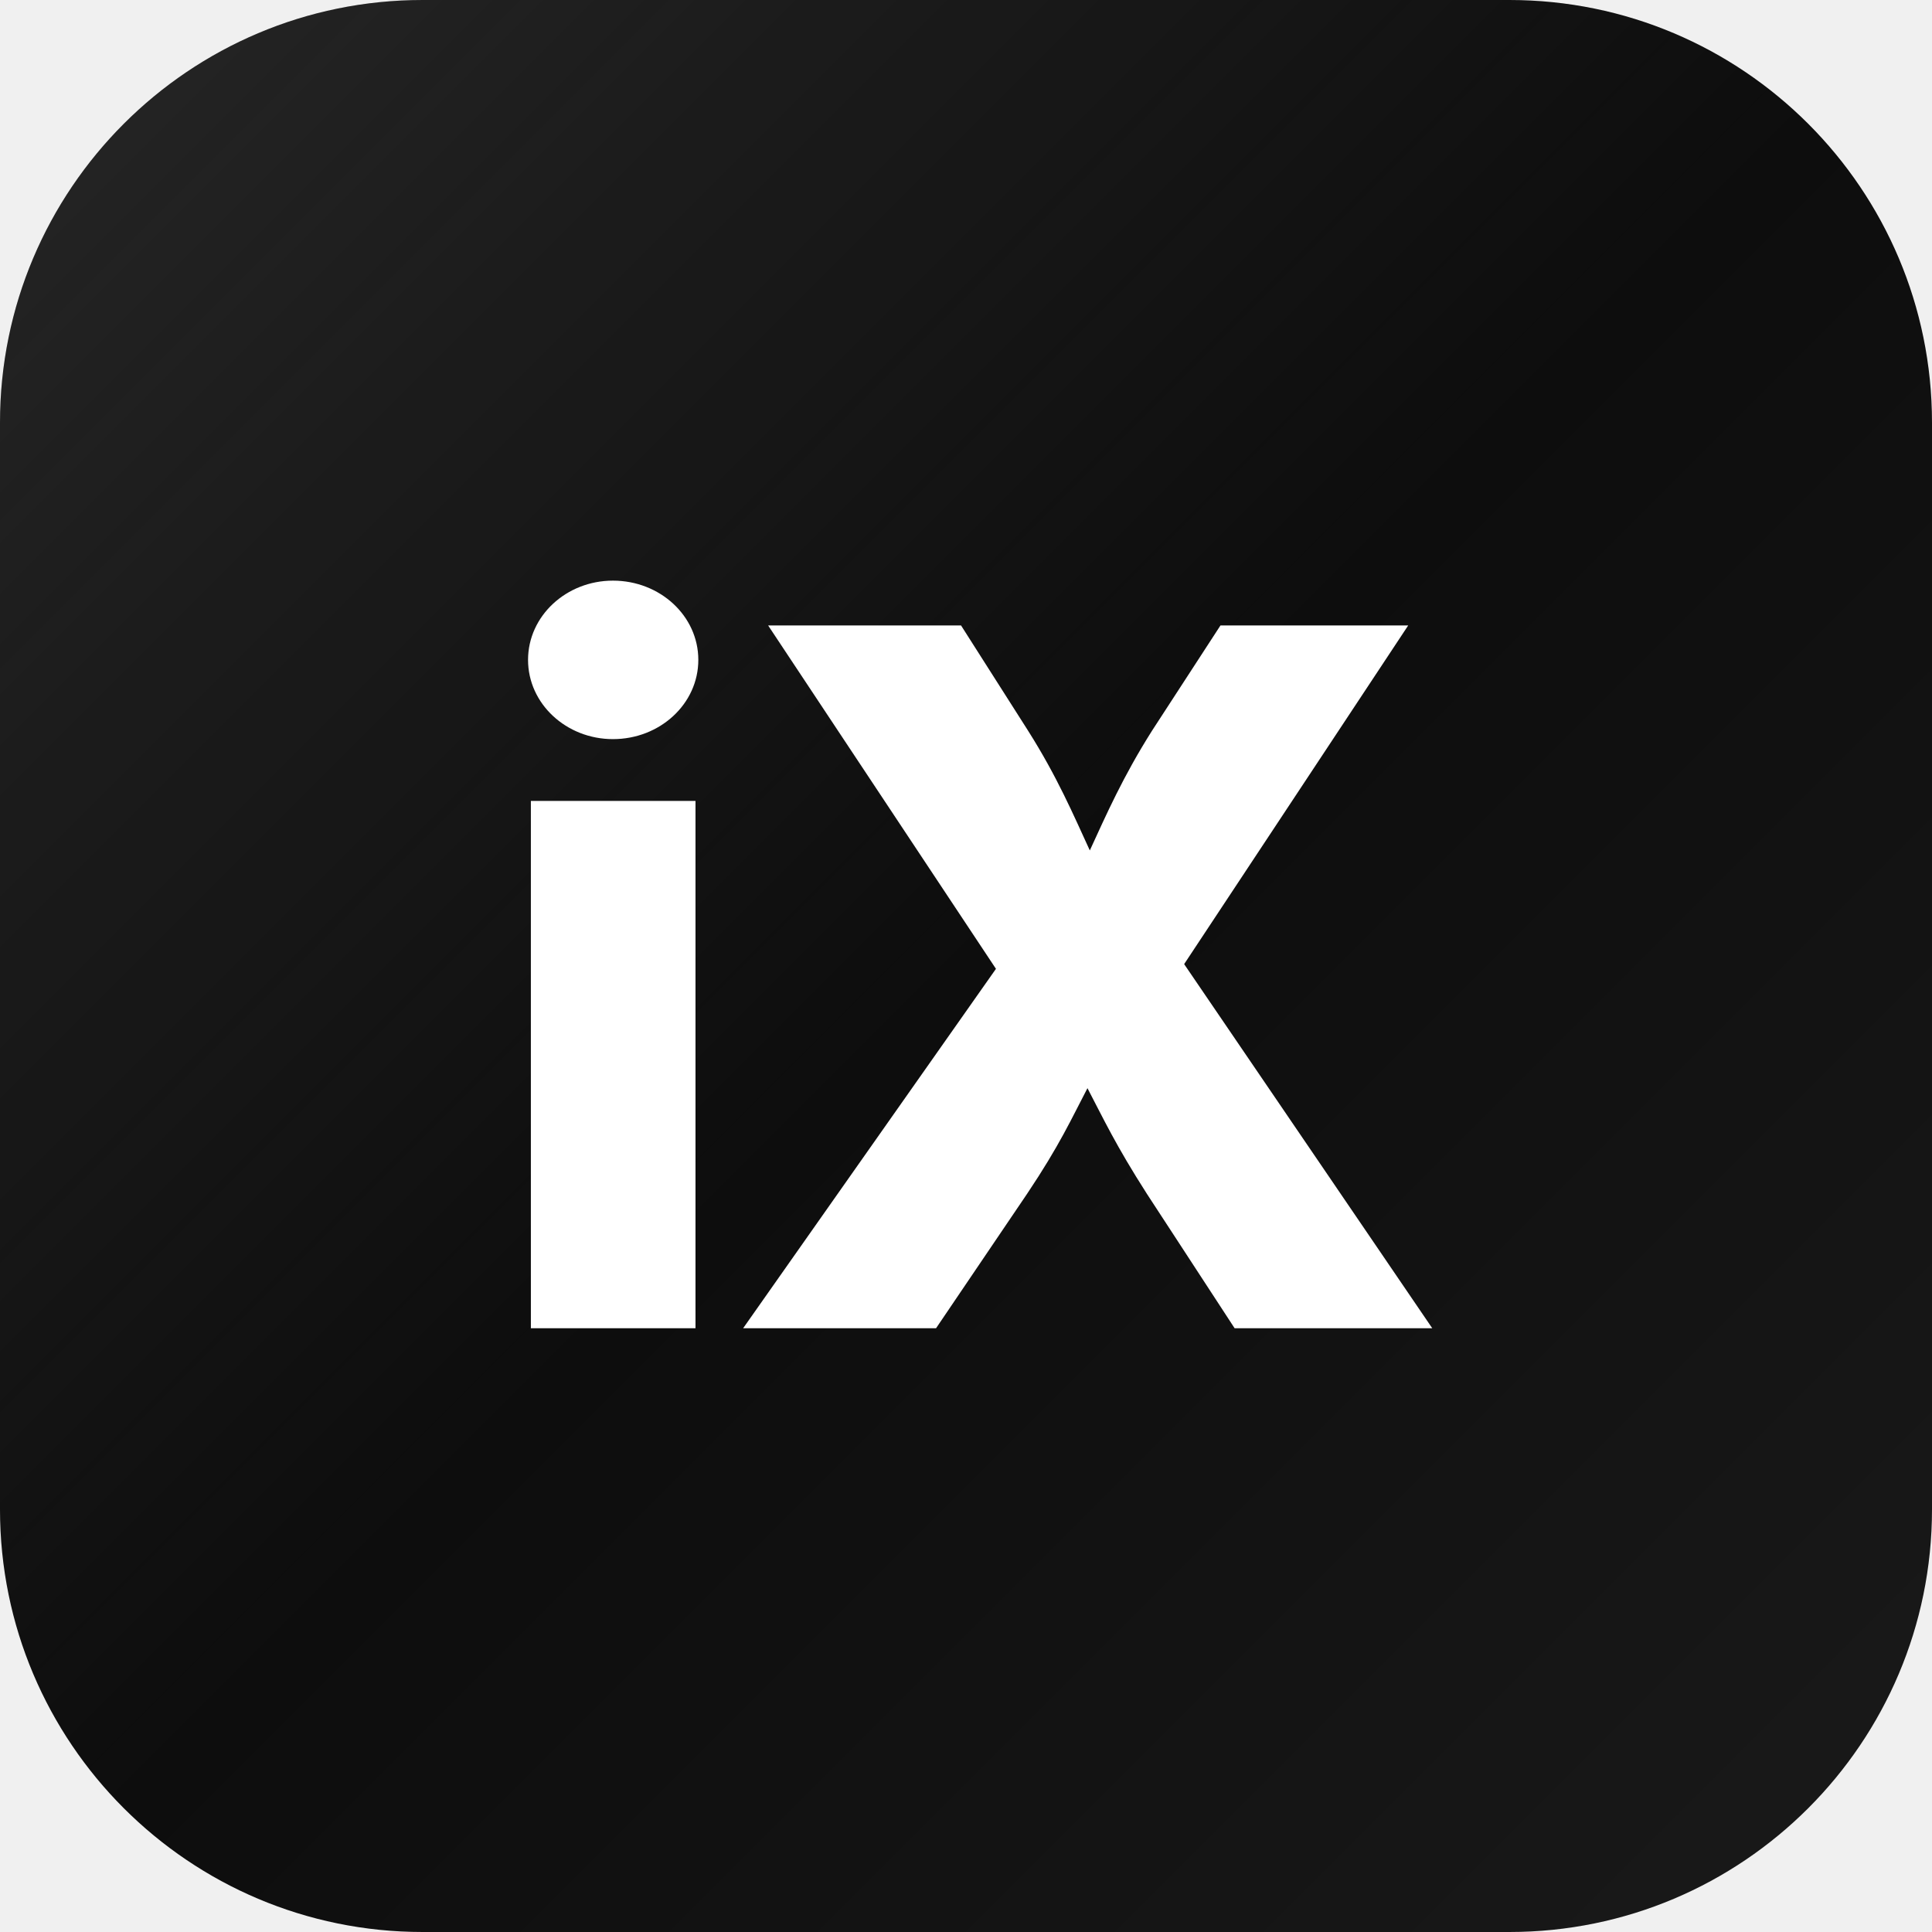
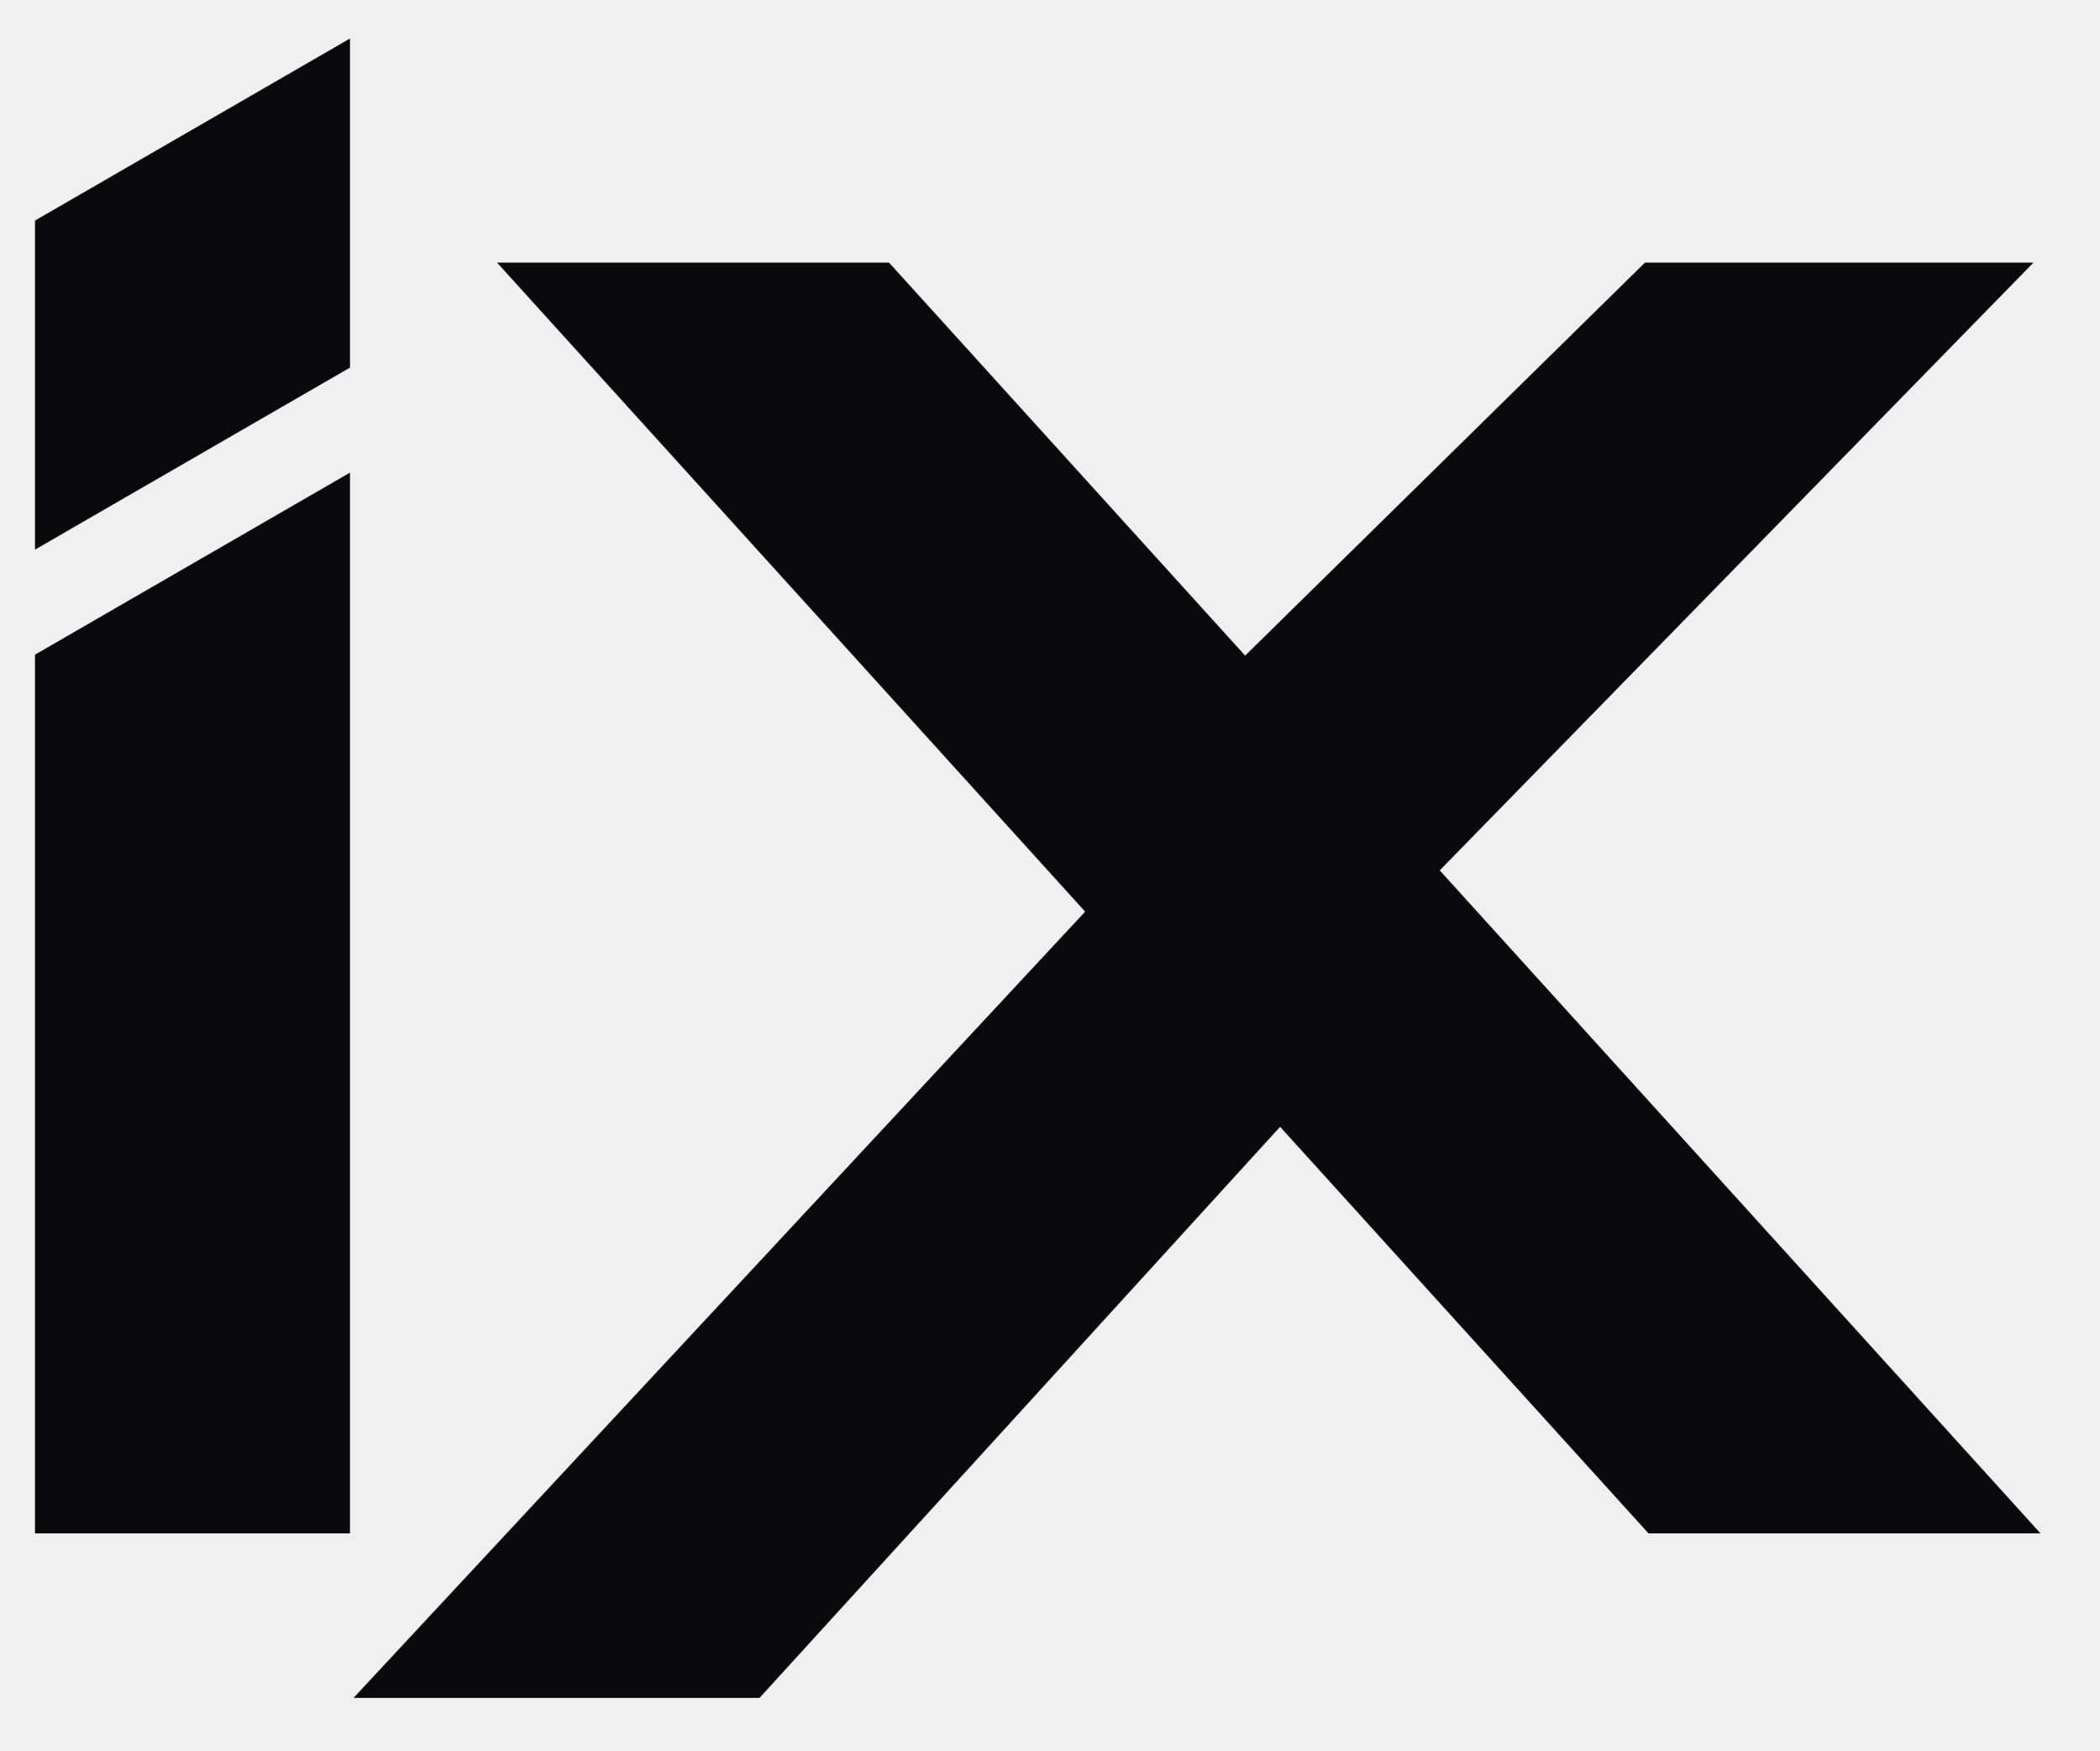
- <svg xmlns="http://www.w3.org/2000/svg" viewBox="0 0 64 64" fill="none">
-   <defs>
-     <linearGradient id="bg" x1="0" y1="0" x2="64" y2="64" gradientUnits="userSpaceOnUse">
-       <stop offset="0%" stop-color="#000000" />
-       <stop offset="100%" stop-color="#1a1a1a" />
-     </linearGradient>
-     <linearGradient id="shine" x1="0" y1="0" x2="32" y2="32" gradientUnits="userSpaceOnUse">
-       <stop offset="0%" stop-color="white" stop-opacity="0.15" />
-       <stop offset="100%" stop-color="white" stop-opacity="0" />
-     </linearGradient>
-   </defs>
-   <rect width="64" height="64" rx="14" fill="url(#bg)" />
-   <rect width="64" height="64" rx="14" fill="url(#shine)" />
-   <text x="32" y="44" text-anchor="middle" font-family="Inter, Arial, sans-serif" font-weight="800" font-size="32" fill="white" letter-spacing="-1">iX</text>
+ <svg xmlns="http://www.w3.org/2000/svg" viewBox="0 0 600 500" fill="none">
+   <g fill="#09090b">
+     <polygon points="10,63 100,11 100,105 10,157" />
+     <polygon points="10,187 100,135 100,438 10,438" />
+     <polygon points="142,75 254,75 583,438 471,438" />
+     <polygon points="470,75 581,75 410,250 354,189" />
+     <polygon points="101,485 217,485 372,315 316,254" />
+   </g>
</svg>
